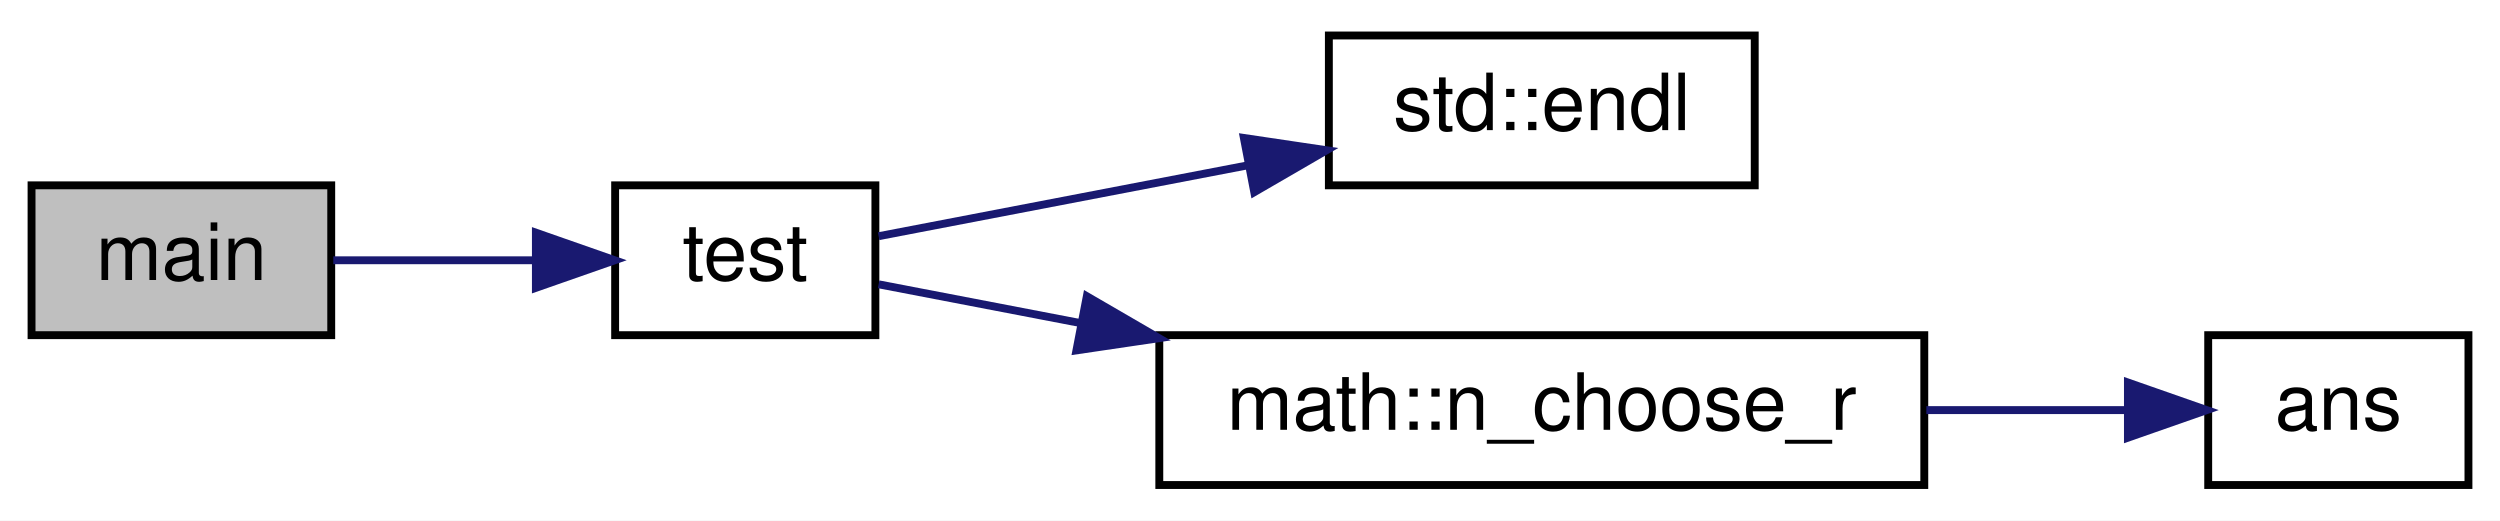
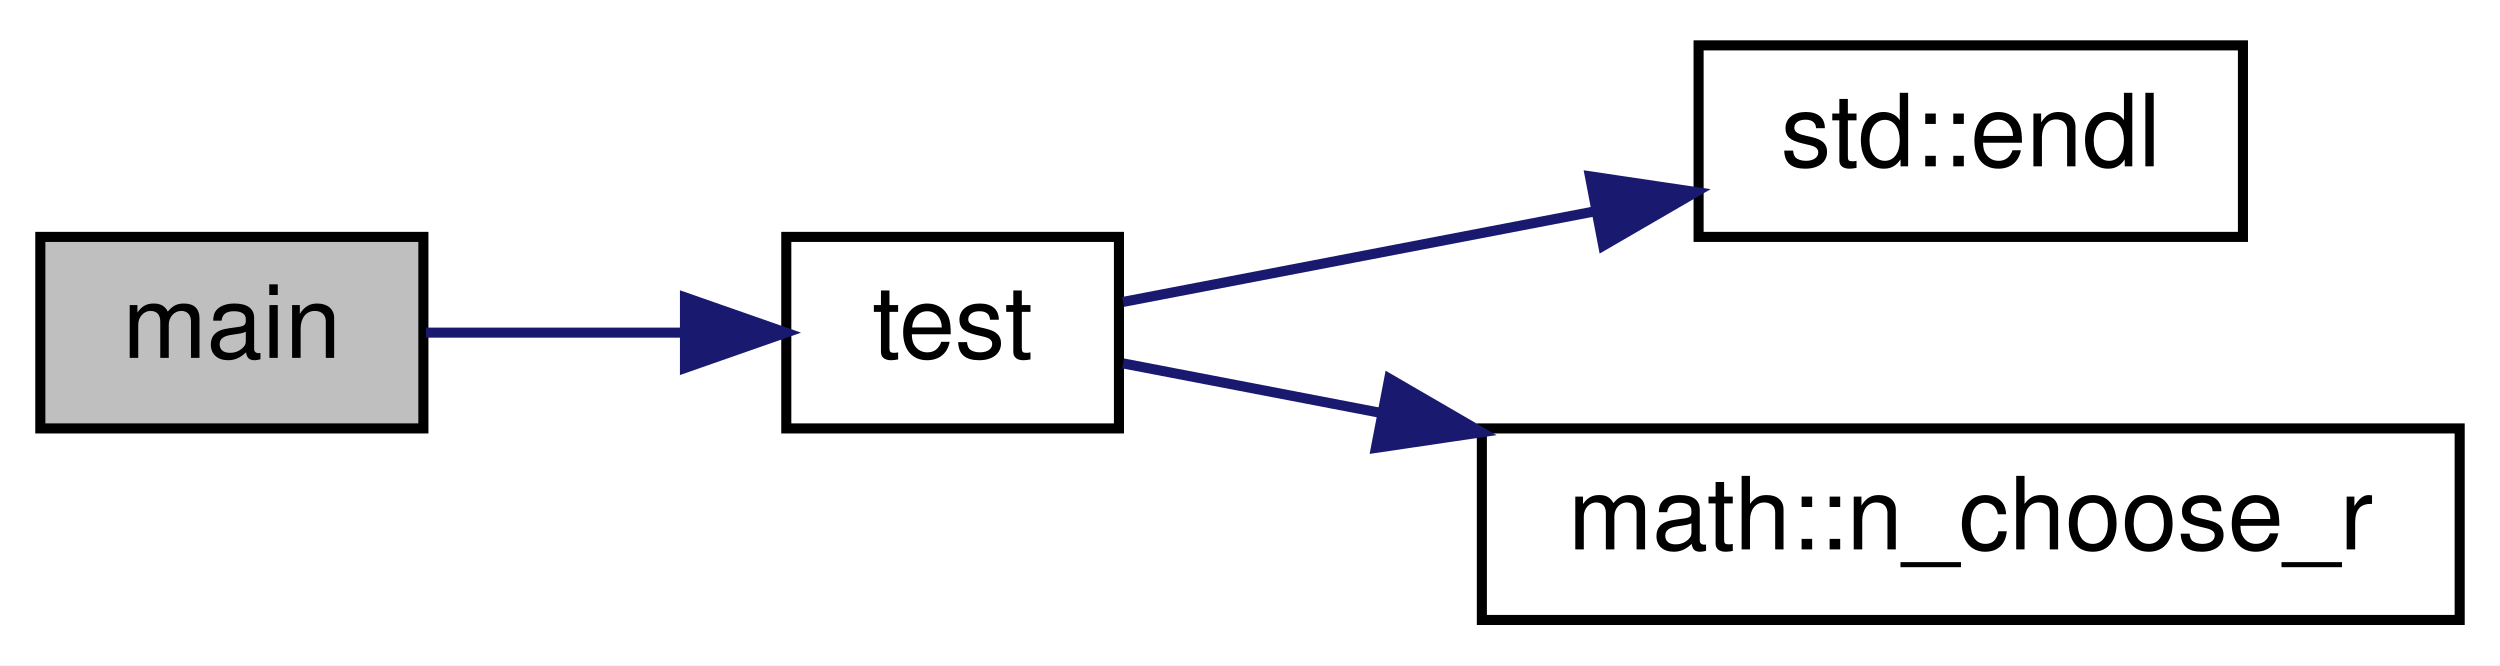
- <svg xmlns="http://www.w3.org/2000/svg" xmlns:xlink="http://www.w3.org/1999/xlink" width="317pt" height="66pt" viewBox="0.00 0.00 317.00 66.00">
+ <svg xmlns="http://www.w3.org/2000/svg" xmlns:xlink="http://www.w3.org/1999/xlink" width="248pt" height="66pt" viewBox="0.00 0.00 248.00 66.00">
  <g id="graph0" class="graph" transform="scale(1 1) rotate(0) translate(4 62)">
-     <polygon fill="white" stroke="transparent" points="-4,4 -4,-62 313,-62 313,4 -4,4" />
+     <polygon fill="white" stroke="transparent" points="-4,4 -4,-62 244,-62 244,4 -4,4" />
    <g id="node1" class="node">
      <g id="a_node1">
        <a xlink:title="Main function.">
          <polygon fill="#bfbfbf" stroke="black" points="0,-19.5 0,-38.5 38,-38.5 38,-19.5 0,-19.5" />
          <text text-anchor="middle" x="19" y="-26.5" font-family="Helvetica,sans-Serif" font-size="10.00">main</text>
        </a>
      </g>
    </g>
    <g id="node2" class="node">
      <g id="a_node2">
        <a xlink:href="../../d1/dbb/n__choose__r_8cpp.html#aa8dca7b867074164d5f45b0f3851269d" target="_top" xlink:title="Test implementations.">
          <polygon fill="white" stroke="black" points="74,-19.5 74,-38.5 107,-38.5 107,-19.5 74,-19.5" />
          <text text-anchor="middle" x="90.5" y="-26.5" font-family="Helvetica,sans-Serif" font-size="10.00">test</text>
        </a>
      </g>
    </g>
    <g id="edge1" class="edge">
      <path fill="none" stroke="midnightblue" d="M38.26,-29C46.07,-29 55.31,-29 63.79,-29" />
      <polygon fill="midnightblue" stroke="midnightblue" points="63.95,-32.5 73.95,-29 63.95,-25.5 63.95,-32.5" />
    </g>
    <g id="node3" class="node">
      <g id="a_node3">
        <a target="_blank" xlink:href="http://en.cppreference.com/w/cpp/io/manip/endl.html#" xlink:title=" ">
          <polygon fill="white" stroke="black" points="164.5,-38.5 164.5,-57.5 218.5,-57.5 218.5,-38.5 164.5,-38.5" />
          <text text-anchor="middle" x="191.5" y="-45.5" font-family="Helvetica,sans-Serif" font-size="10.00">std::endl</text>
        </a>
      </g>
    </g>
    <g id="edge2" class="edge">
      <path fill="none" stroke="midnightblue" d="M107.41,-32.05C119.96,-34.46 137.97,-37.92 154.02,-41" />
      <polygon fill="midnightblue" stroke="midnightblue" points="153.72,-44.51 164.21,-42.95 155.04,-37.63 153.72,-44.51" />
    </g>
    <g id="node4" class="node">
      <g id="a_node4">
        <a xlink:href="../../dd/d47/namespacemath.html#a6e2dff75c5de70455b90c799d6ad6967" target="_top" xlink:title="This is the function implementation of .">
          <polygon fill="white" stroke="black" points="143,-0.5 143,-19.5 240,-19.5 240,-0.5 143,-0.5" />
          <text text-anchor="middle" x="191.5" y="-7.5" font-family="Helvetica,sans-Serif" font-size="10.00">math::n_choose_r</text>
        </a>
      </g>
    </g>
    <g id="edge3" class="edge">
      <path fill="none" stroke="midnightblue" d="M107.41,-25.95C114.63,-24.56 123.65,-22.83 133.07,-21.02" />
      <polygon fill="midnightblue" stroke="midnightblue" points="133.81,-24.44 142.97,-19.12 132.49,-17.57 133.81,-24.44" />
    </g>
-     <g id="node5" class="node">
-       <g id="a_node5">
-         <a xlink:href="../../d7/d35/matrix__exponentiation_8cpp.html#ad8389ed58fd0ec66df248014775ad1fa" target="_top" xlink:title=" ">
-           <polygon fill="white" stroke="black" points="276,-0.5 276,-19.5 309,-19.5 309,-0.5 276,-0.5" />
-           <text text-anchor="middle" x="292.5" y="-7.5" font-family="Helvetica,sans-Serif" font-size="10.00">ans</text>
-         </a>
-       </g>
-     </g>
-     <g id="edge4" class="edge">
-       <path fill="none" stroke="midnightblue" d="M240.26,-10C249,-10 257.81,-10 265.6,-10" />
-       <polygon fill="midnightblue" stroke="midnightblue" points="265.82,-13.5 275.82,-10 265.82,-6.5 265.82,-13.5" />
-     </g>
  </g>
</svg>
